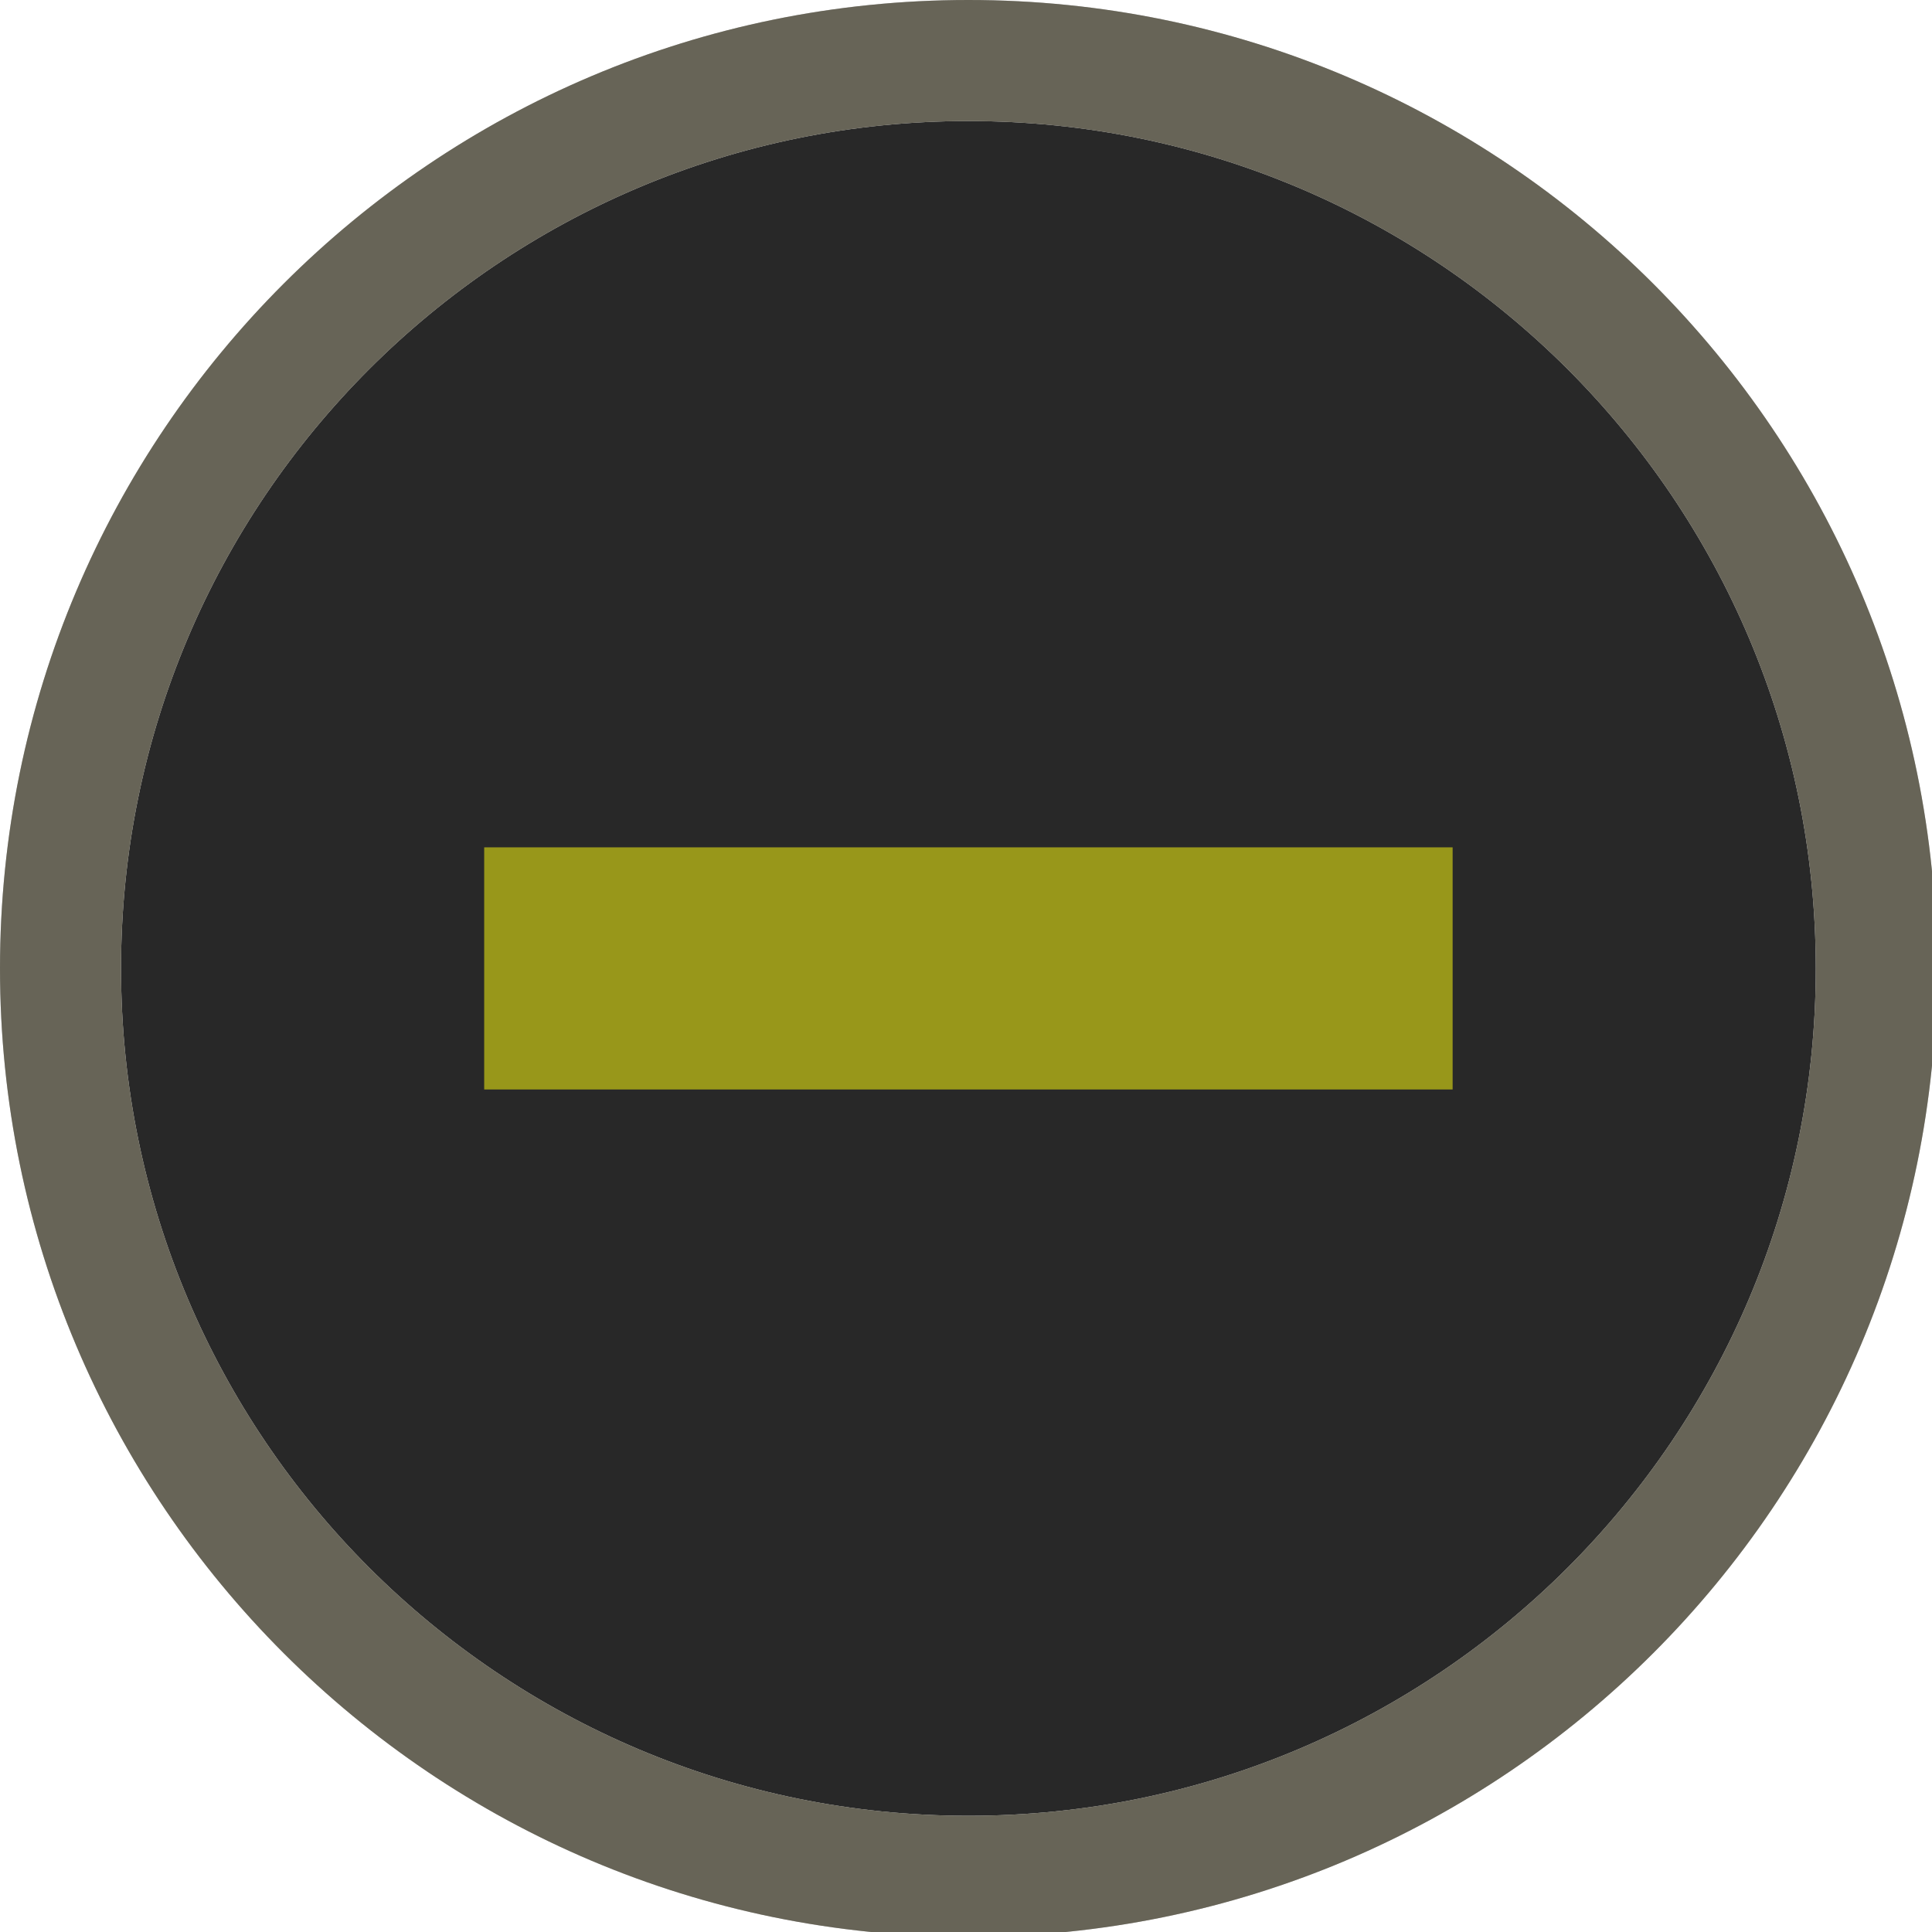
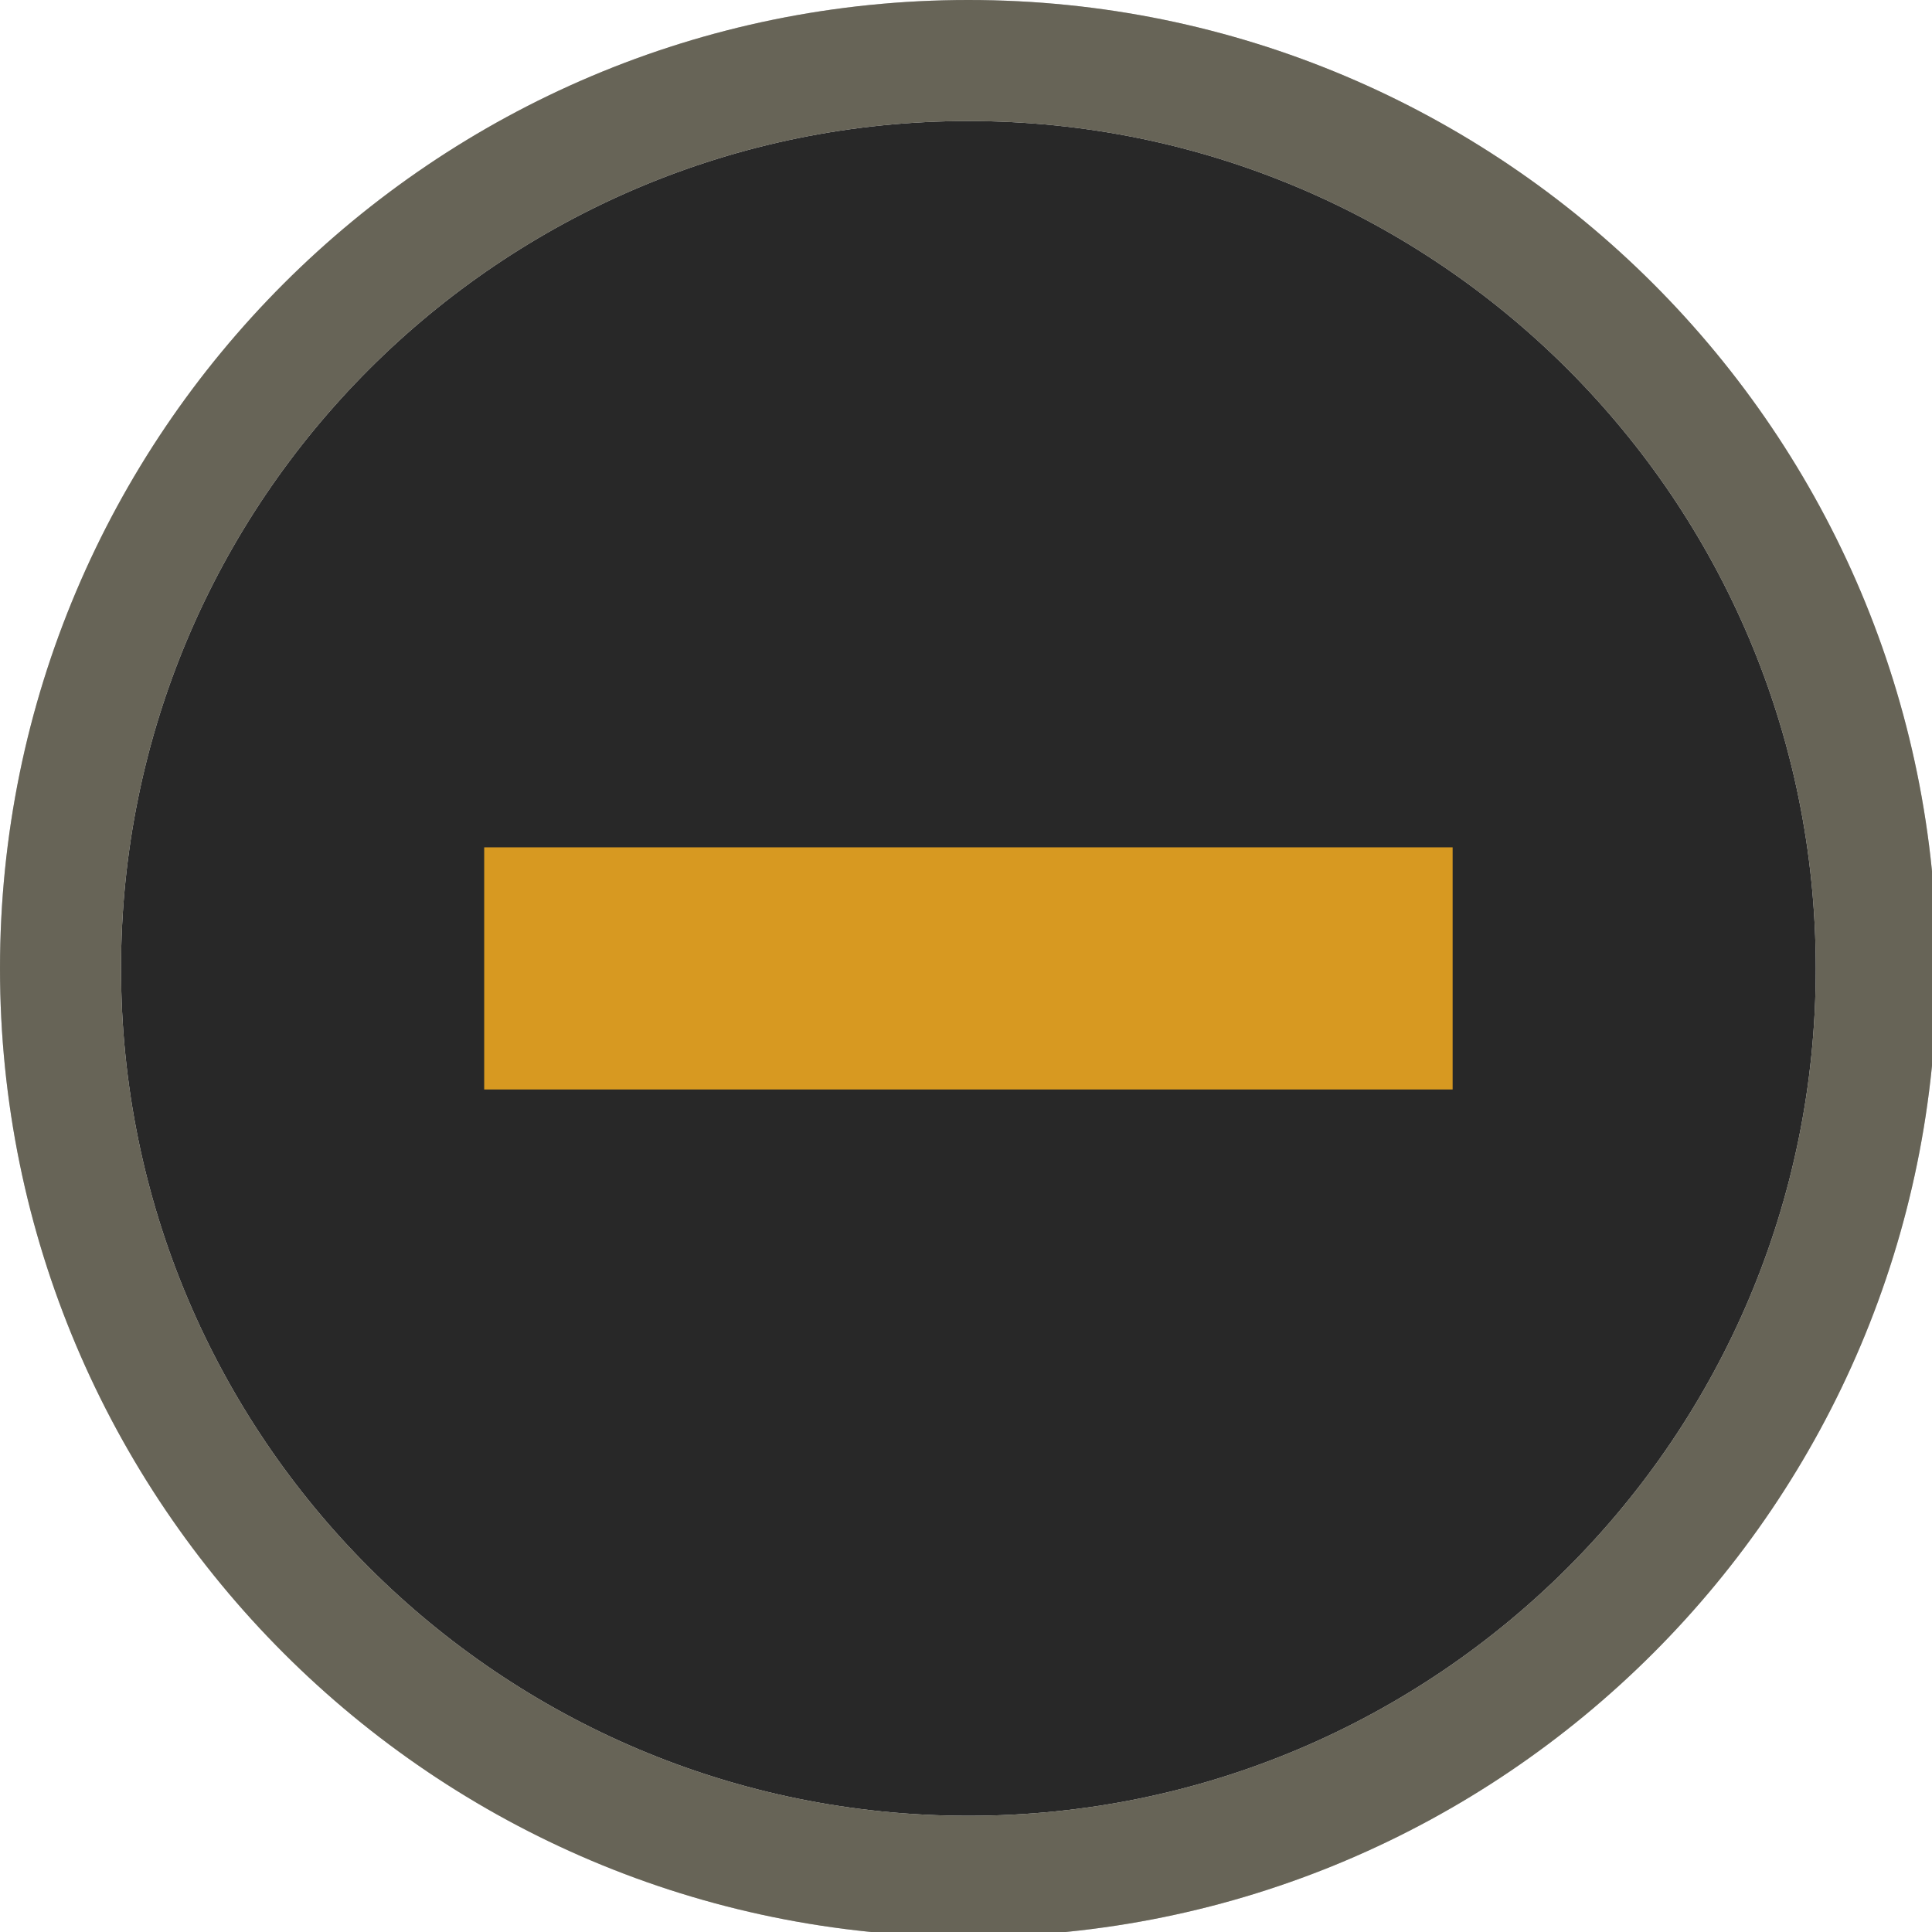
<svg xmlns="http://www.w3.org/2000/svg" width="133pt" height="133pt" viewBox="0 0 133 133" version="1.1">
  <g id="surface1">
    <path style=" stroke:none;fill-rule:nonzero;fill:#282828;fill-opacity:1;" d="M 125 66.668 C 125 98.895 98.895 125 66.668 125 C 34.441 125 8.332 98.895 8.332 66.668 C 8.332 34.441 34.441 8.332 66.668 8.332 C 98.895 8.332 125 34.441 125 66.668 Z M 125 66.668 " />
    <path style=" stroke:none;fill-rule:nonzero;fill:#282828;fill-opacity:1;" d="M 66.668 0 C 29.852 0 0 29.852 0 66.668 C 0 103.484 29.852 133.332 66.668 133.332 C 103.484 133.332 133.332 103.484 133.332 66.668 C 133.332 29.852 103.484 0 66.668 0 Z M 66.668 8.332 C 98.895 8.332 125 34.441 125 66.668 C 125 98.895 98.895 125 66.668 125 C 34.441 125 8.332 98.895 8.332 66.668 C 8.332 34.441 34.441 8.332 66.668 8.332 Z M 66.668 8.332 " />
    <path style=" stroke:none;fill-rule:nonzero;fill:#fbf1c7;fill-opacity:0.30;" d="M 66.668 0 C 29.852 0 0 29.852 0 66.668 C 0 103.484 29.852 133.332 66.668 133.332 C 103.484 133.332 133.332 103.484 133.332 66.668 C 133.332 29.852 103.484 0 66.668 0 Z M 66.668 8.332 C 98.895 8.332 125 34.441 125 66.668 C 125 98.895 98.895 125 66.668 125 C 34.441 125 8.332 98.895 8.332 66.668 C 8.332 34.441 34.441 8.332 66.668 8.332 Z M 66.668 8.332 " />
-     <path style=" stroke:none;fill-rule:nonzero;fill:#98971a;fill-opacity:1;" d="M 33.332 58.332 L 100 58.332 L 100 75 L 33.332 75 Z M 33.332 58.332 " />
+     <path style=" stroke:none;fill-rule:nonzero;fill:#d79921;fill-opacity:1;" d="M 33.332 58.332 L 100 58.332 L 100 75 L 33.332 75 Z M 33.332 58.332 " />
  </g>
</svg>
